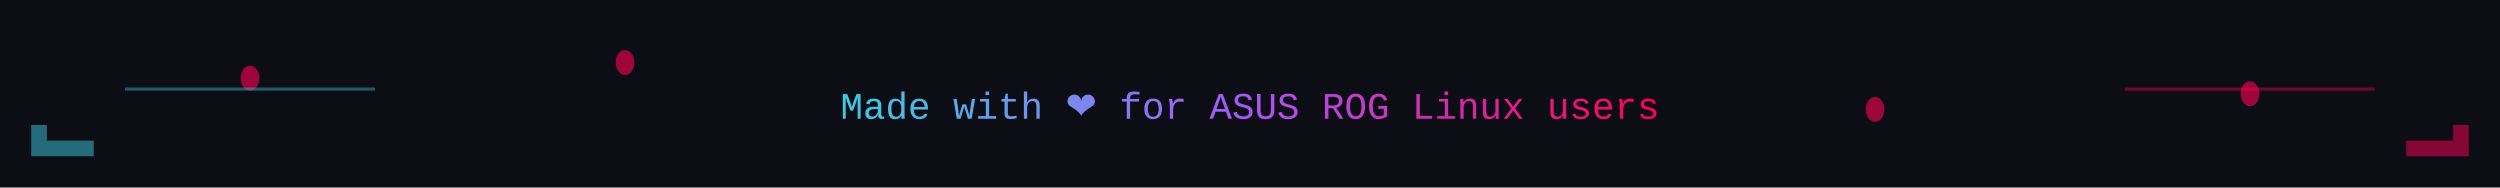
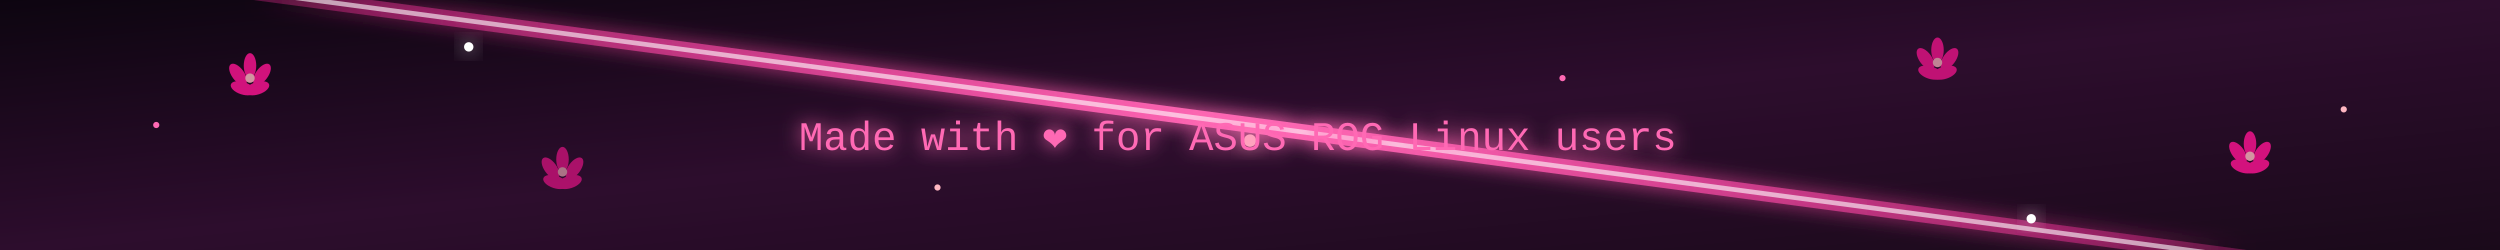
- <svg xmlns="http://www.w3.org/2000/svg" viewBox="0 0 800 60" width="100%" height="60">
+ <svg xmlns="http://www.w3.org/2000/svg" viewBox="0 0 800 80" width="100%" height="80">
  <defs>
-     <linearGradient id="footer-gradient" x1="0%" y1="0%" x2="100%" y2="0%">
-       <stop offset="0%" style="stop-color:#3CCBE1" />
-       <stop offset="50%" style="stop-color:#a855f7" />
-       <stop offset="100%" style="stop-color:#FF0055" />
+     <linearGradient id="bg-grad-f" x1="0%" y1="0%" x2="100%" y2="100%">
+       <stop offset="0%" style="stop-color:#0d0510" />
+       <stop offset="50%" style="stop-color:#2d0d2d" />
+       <stop offset="100%" style="stop-color:#1a0a1a" />
    </linearGradient>
-     <g id="mini-petal">
-       <ellipse cx="0" cy="0" rx="3" ry="4" fill="#FF0055" opacity="0.6" />
+     <linearGradient id="beam-grad-f" x1="0%" y1="0%" x2="100%" y2="0%">
+       <stop offset="0%" style="stop-color:#ff1493;stop-opacity:0" />
+       <stop offset="50%" style="stop-color:#ff69b4;stop-opacity:1" />
+       <stop offset="100%" style="stop-color:#ff1493;stop-opacity:0" />
+     </linearGradient>
+     <filter id="glow-f" x="-100%" y="-100%" width="300%" height="300%">
+       <feGaussianBlur stdDeviation="3" result="blur" />
+       <feMerge>
+         <feMergeNode in="blur" />
+         <feMergeNode in="SourceGraphic" />
+       </feMerge>
+     </filter>
+     <g id="sakura-tiny">
+       <ellipse cx="0" cy="-4" rx="2" ry="4" fill="#ff1493" />
+       <ellipse cx="3.8" cy="-1.2" rx="2" ry="4" fill="#ff1493" transform="rotate(72)" />
+       <ellipse cx="2.4" cy="3.2" rx="2" ry="4" fill="#ff1493" transform="rotate(144)" />
+       <ellipse cx="-2.4" cy="3.2" rx="2" ry="4" fill="#ff1493" transform="rotate(216)" />
+       <ellipse cx="-3.8" cy="-1.2" rx="2" ry="4" fill="#ff1493" transform="rotate(288)" />
+       <circle cx="0" cy="0" r="1.5" fill="#ffb6c1" />
    </g>
  </defs>
-   <rect width="100%" height="100%" fill="#0D0D15" />
-   <line x1="0" y1="2" x2="800" y2="2" stroke="url(#footer-gradient)" stroke-width="2">
-     <animate attributeName="stroke-dasharray" values="800,0;0,800;800,0" dur="4s" repeatCount="indefinite" />
+   <rect width="100%" height="100%" fill="url(#bg-grad-f)" />
+   <line x1="-50" y1="-20" x2="850" y2="100" stroke="url(#beam-grad-f)" stroke-width="5" filter="url(#glow-f)">
+     <animate attributeName="stroke-opacity" values="0.5;0.9;0.5" dur="2s" repeatCount="indefinite" />
  </line>
-   <text x="400" y="38" font-family="'Courier New', monospace" font-size="12" fill="url(#footer-gradient)" text-anchor="middle">
-     Made with ❤️ for ASUS ROG Linux users
+   <line x1="-50" y1="-20" x2="850" y2="100" stroke="#fff" stroke-width="1.5" opacity="0.6">
+     <animate attributeName="opacity" values="0.4;0.8;0.4" dur="2s" repeatCount="indefinite" />
+   </line>
+   <circle cx="150" cy="15" r="1.5" fill="#fff" filter="url(#glow-f)">
+     <animate attributeName="opacity" values="0.3;1;0.3" dur="1.5s" repeatCount="indefinite" />
+   </circle>
+   <circle cx="400" cy="45" r="2" fill="#ffb6c1" filter="url(#glow-f)">
+     <animate attributeName="opacity" values="0.4;1;0.4" dur="1.8s" repeatCount="indefinite" begin="0.3s" />
+   </circle>
+   <circle cx="650" cy="70" r="1.5" fill="#fff" filter="url(#glow-f)">
+     <animate attributeName="opacity" values="0.5;1;0.5" dur="1.4s" repeatCount="indefinite" begin="0.6s" />
+   </circle>
+   <use href="#sakura-tiny" x="80" y="25" opacity="0.8">
+     <animateTransform attributeName="transform" type="translate" values="0,0;2,4;0,0" dur="3s" repeatCount="indefinite" />
+   </use>
+   <use href="#sakura-tiny" x="180" y="55" opacity="0.6">
+     <animateTransform attributeName="transform" type="translate" values="0,0;-3,3;0,0" dur="3.5s" repeatCount="indefinite" />
+   </use>
+   <use href="#sakura-tiny" x="620" y="20" opacity="0.7">
+     <animateTransform attributeName="transform" type="translate" values="0,0;3,4;0,0" dur="2.8s" repeatCount="indefinite" />
+   </use>
+   <use href="#sakura-tiny" x="720" y="50" opacity="0.8">
+     <animateTransform attributeName="transform" type="translate" values="0,0;-2,5;0,0" dur="3.2s" repeatCount="indefinite" />
+   </use>
+   <circle cx="50" cy="40" r="1" fill="#ff69b4">
+     <animate attributeName="opacity" values="0.2;0.8;0.2" dur="2s" repeatCount="indefinite" />
+   </circle>
+   <circle cx="300" cy="60" r="1" fill="#ffb6c1">
+     <animate attributeName="opacity" values="0.3;0.9;0.3" dur="2.5s" repeatCount="indefinite" begin="0.5s" />
+   </circle>
+   <circle cx="500" cy="25" r="1" fill="#ff69b4">
+     <animate attributeName="opacity" values="0.4;1;0.4" dur="1.8s" repeatCount="indefinite" begin="0.3s" />
+   </circle>
+   <circle cx="750" cy="35" r="1" fill="#ffb6c1">
+     <animate attributeName="opacity" values="0.2;0.7;0.2" dur="2.2s" repeatCount="indefinite" begin="0.8s" />
+   </circle>
+   <text x="400" y="48" font-family="'Courier New', monospace" font-size="13" fill="#ff69b4" text-anchor="middle" filter="url(#glow-f)">
+     Made with ❤ for ASUS ROG Linux users
+     <animate attributeName="fill-opacity" values="0.8;1;0.8" dur="2s" repeatCount="indefinite" />
  </text>
-   <use href="#mini-petal" x="80" y="25">
-     <animateTransform attributeName="transform" type="translate" values="0,0; 5,10; 0,20" dur="2.5s" repeatCount="indefinite" />
-     <animate attributeName="opacity" values="0.6;0.3;0.6" dur="2.5s" repeatCount="indefinite" />
-   </use>
-   <use href="#mini-petal" x="720" y="30">
-     <animateTransform attributeName="transform" type="translate" values="0,0; -5,8; 0,16" dur="2s" repeatCount="indefinite" />
-     <animate attributeName="opacity" values="0.5;0.3;0.5" dur="2s" repeatCount="indefinite" />
-   </use>
-   <use href="#mini-petal" x="200" y="20">
-     <animateTransform attributeName="transform" type="translate" values="0,0; 6,12; 0,24" dur="3s" repeatCount="indefinite" />
-     <animate attributeName="opacity" values="0.7;0.4;0.7" dur="3s" repeatCount="indefinite" />
-   </use>
-   <use href="#mini-petal" x="600" y="35">
-     <animateTransform attributeName="transform" type="translate" values="0,0; -4,6; 0,12" dur="2.2s" repeatCount="indefinite" />
-     <animate attributeName="opacity" values="0.5;0.2;0.5" dur="2.2s" repeatCount="indefinite" />
-   </use>
-   <path d="M 10 50 L 10 40 L 15 40 L 15 45 L 30 45 L 30 50 Z" fill="#3CCBE1" opacity="0.5">
-     <animate attributeName="opacity" values="0.5;0.8;0.5" dur="2s" repeatCount="indefinite" />
-   </path>
-   <path d="M 790 50 L 790 40 L 785 40 L 785 45 L 770 45 L 770 50 Z" fill="#FF0055" opacity="0.5">
-     <animate attributeName="opacity" values="0.5;0.8;0.5" dur="2s" repeatCount="indefinite" begin="0.5s" />
-   </path>
-   <rect x="40" y="28" width="80" height="1" fill="#3CCBE1" opacity="0.4">
-     <animate attributeName="width" values="80;60;80" dur="3s" repeatCount="indefinite" />
-   </rect>
-   <rect x="680" y="28" width="80" height="1" fill="#FF0055" opacity="0.4">
-     <animate attributeName="width" values="80;60;80" dur="3s" repeatCount="indefinite" begin="1s" />
-   </rect>
</svg>
